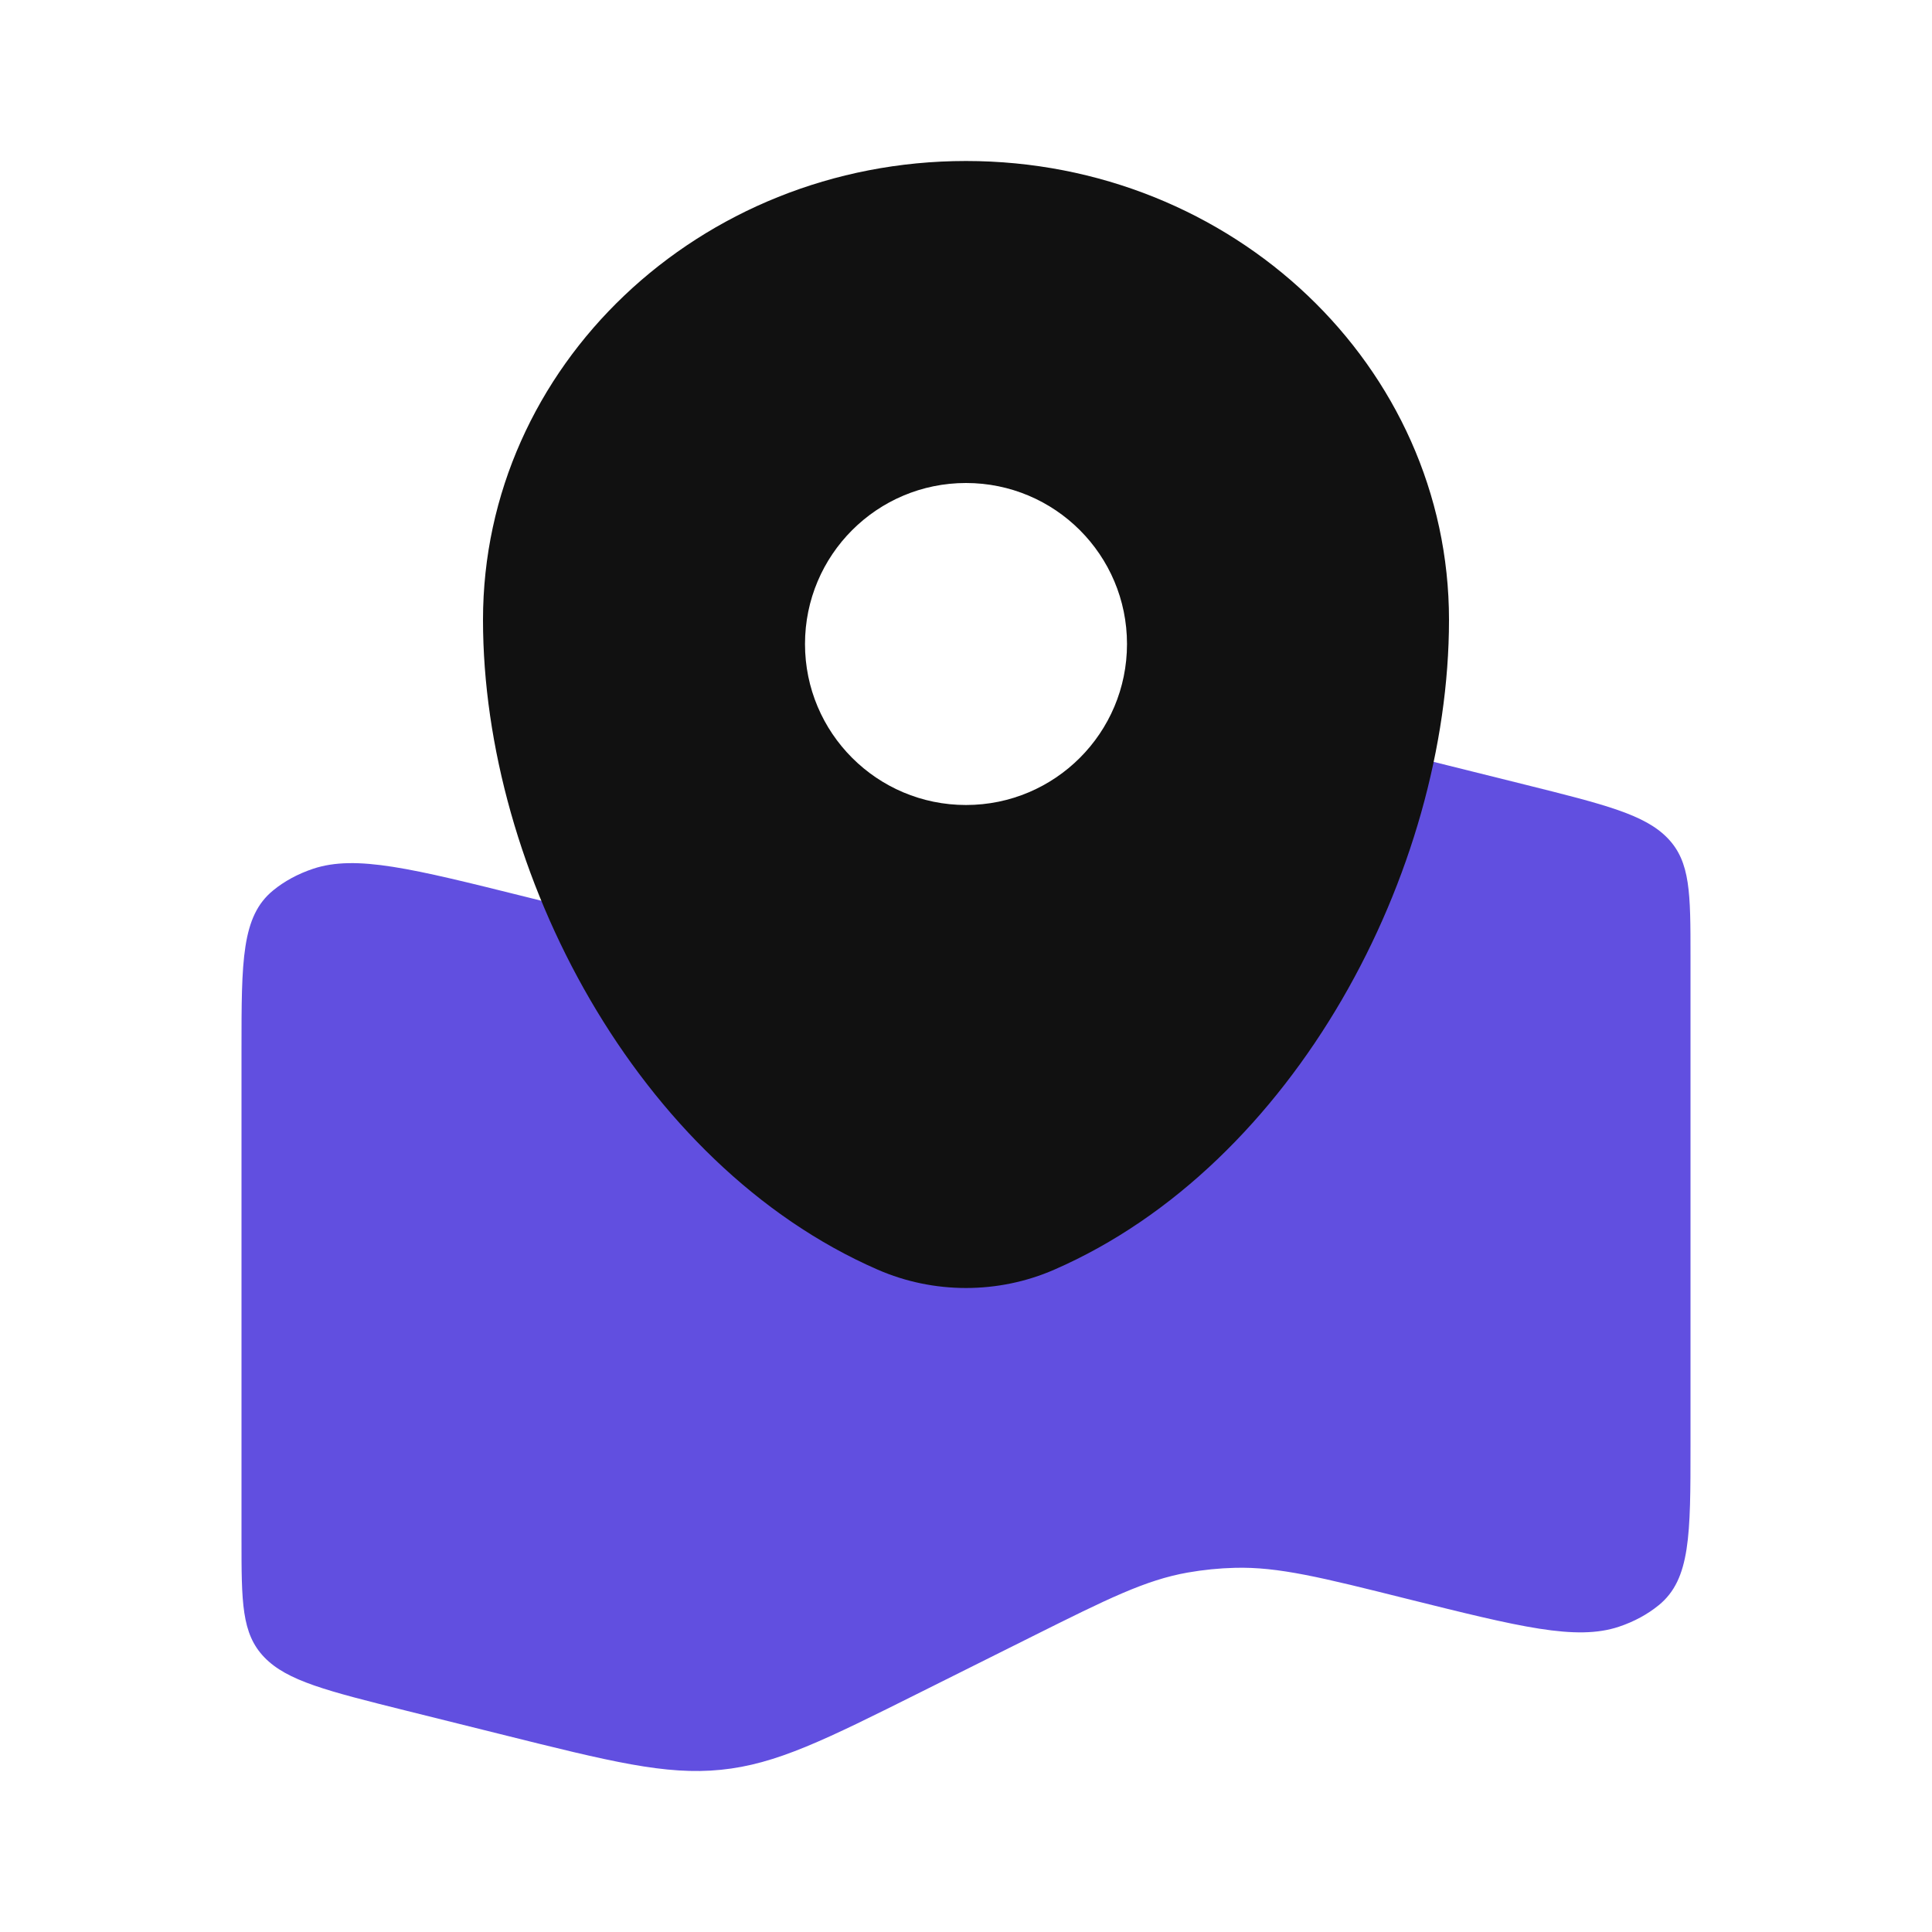
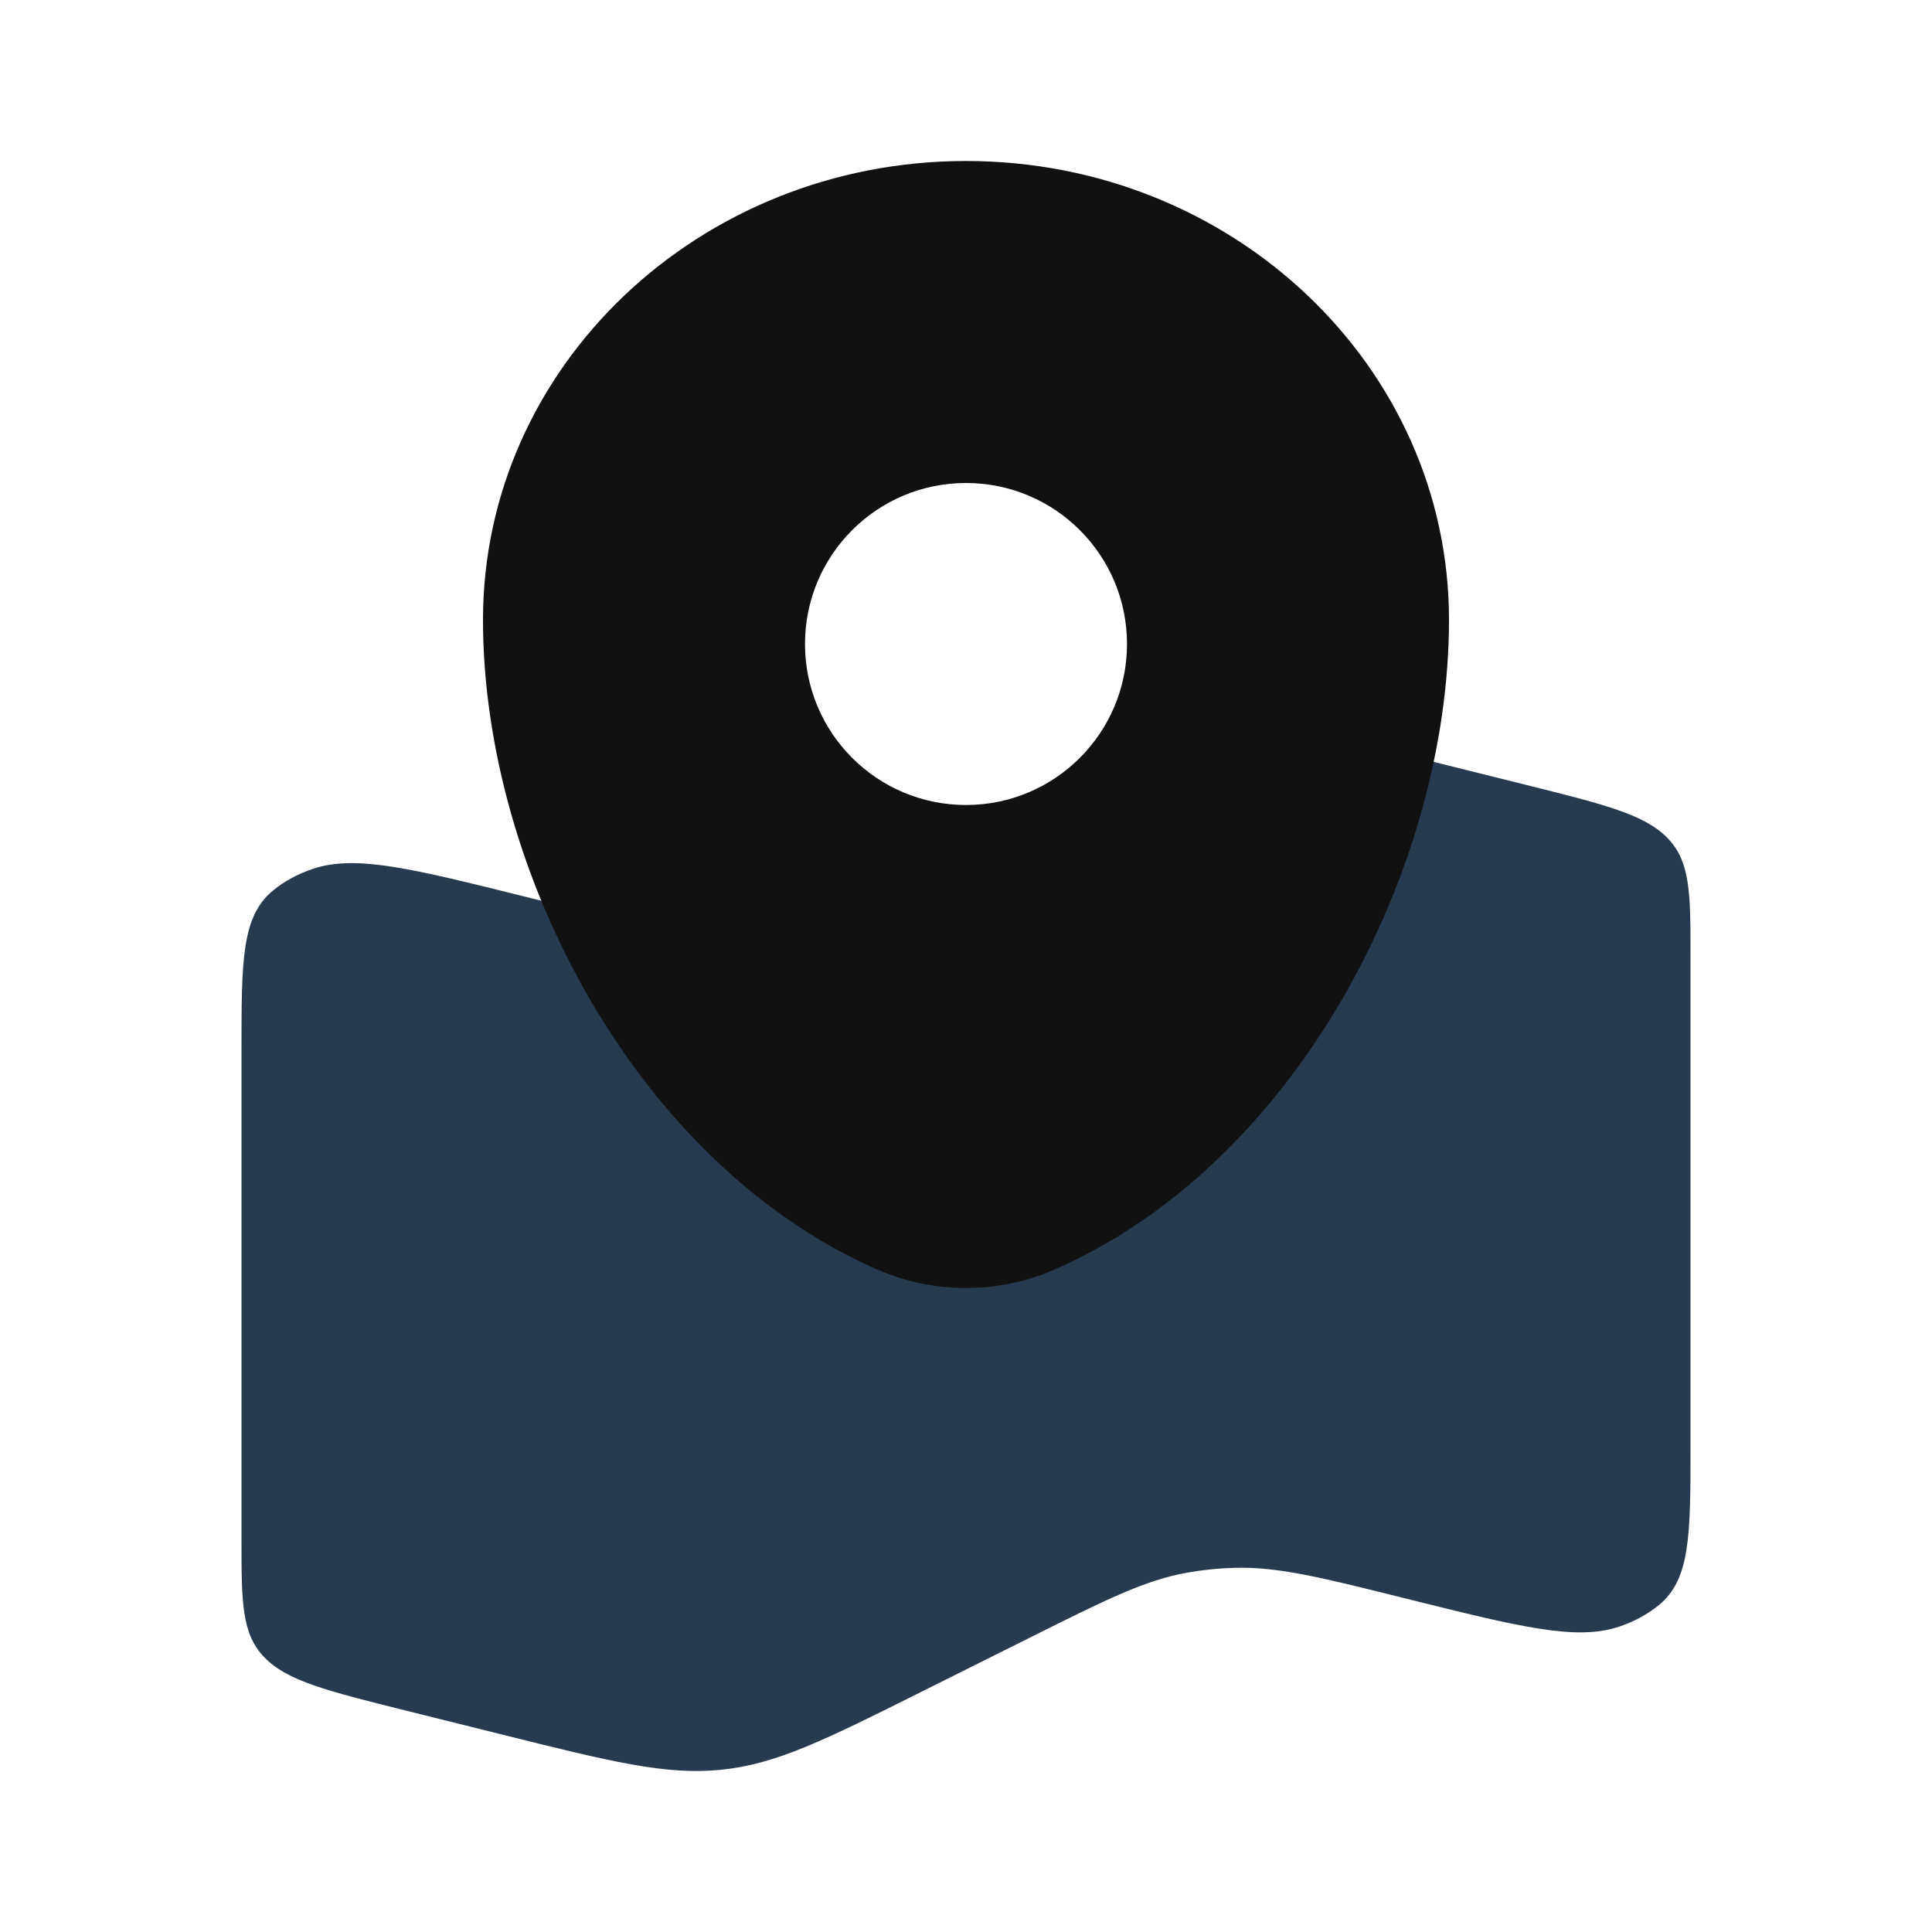
<svg xmlns="http://www.w3.org/2000/svg" fill="none" viewBox="0 0 24 24" id="PointOnMap">
-   <path fill="#614fe0" d="M3 13.037C3 11.934 3 11.382 3.393 11.061C3.532 10.947 3.701 10.855 3.89 10.792C4.422 10.615 5.121 10.79 6.519 11.138C7.586 11.405 8.12 11.538 8.659 11.524C8.857 11.519 9.054 11.499 9.247 11.465C9.772 11.372 10.24 11.139 11.176 10.671L12.558 9.982C13.757 9.383 14.357 9.084 15.045 9.015C15.733 8.946 16.417 9.117 17.784 9.458L18.949 9.748C19.939 9.995 20.434 10.119 20.717 10.413C21 10.707 21 11.098 21 11.879V17.963C21 19.066 21 19.618 20.607 19.939C20.468 20.053 20.299 20.145 20.11 20.208C19.578 20.385 18.879 20.21 17.481 19.862C16.414 19.595 15.88 19.462 15.341 19.476C15.143 19.481 14.946 19.501 14.753 19.535C14.228 19.628 13.76 19.861 12.824 20.328L11.442 21.018C10.243 21.617 9.643 21.916 8.955 21.985C8.267 22.054 7.583 21.883 6.216 21.542L5.051 21.252C4.061 21.005 3.566 20.881 3.283 20.587C3 20.293 3 19.902 3 19.121V13.037Z" class="coloraaaaaa svgShape" />
+   <path fill="#283a4f" d="M3 13.037C3 11.934 3 11.382 3.393 11.061C3.532 10.947 3.701 10.855 3.89 10.792C4.422 10.615 5.121 10.79 6.519 11.138C7.586 11.405 8.12 11.538 8.659 11.524C8.857 11.519 9.054 11.499 9.247 11.465C9.772 11.372 10.24 11.139 11.176 10.671L12.558 9.982C13.757 9.383 14.357 9.084 15.045 9.015C15.733 8.946 16.417 9.117 17.784 9.458L18.949 9.748C19.939 9.995 20.434 10.119 20.717 10.413C21 10.707 21 11.098 21 11.879V17.963C21 19.066 21 19.618 20.607 19.939C20.468 20.053 20.299 20.145 20.11 20.208C19.578 20.385 18.879 20.21 17.481 19.862C16.414 19.595 15.88 19.462 15.341 19.476C15.143 19.481 14.946 19.501 14.753 19.535C14.228 19.628 13.76 19.861 12.824 20.328L11.442 21.018C10.243 21.617 9.643 21.916 8.955 21.985C8.267 22.054 7.583 21.883 6.216 21.542L5.051 21.252C4.061 21.005 3.566 20.881 3.283 20.587C3 20.293 3 19.902 3 19.121V13.037Z" class="coloraaaaaa svgShape" />
  <path fill="#111111" fill-rule="evenodd" d="M12 2C8.686 2 6 4.552 6 7.7C6 10.824 7.915 14.469 10.903 15.772C11.599 16.076 12.401 16.076 13.097 15.772C16.085 14.469 18 10.824 18 7.7C18 4.552 15.314 2 12 2ZM12 10C13.105 10 14 9.105 14 8C14 6.895 13.105 6 12 6C10.895 6 10 6.895 10 8C10 9.105 10.895 10 12 10Z" clip-rule="evenodd" class="color111111 svgShape" />
</svg>
